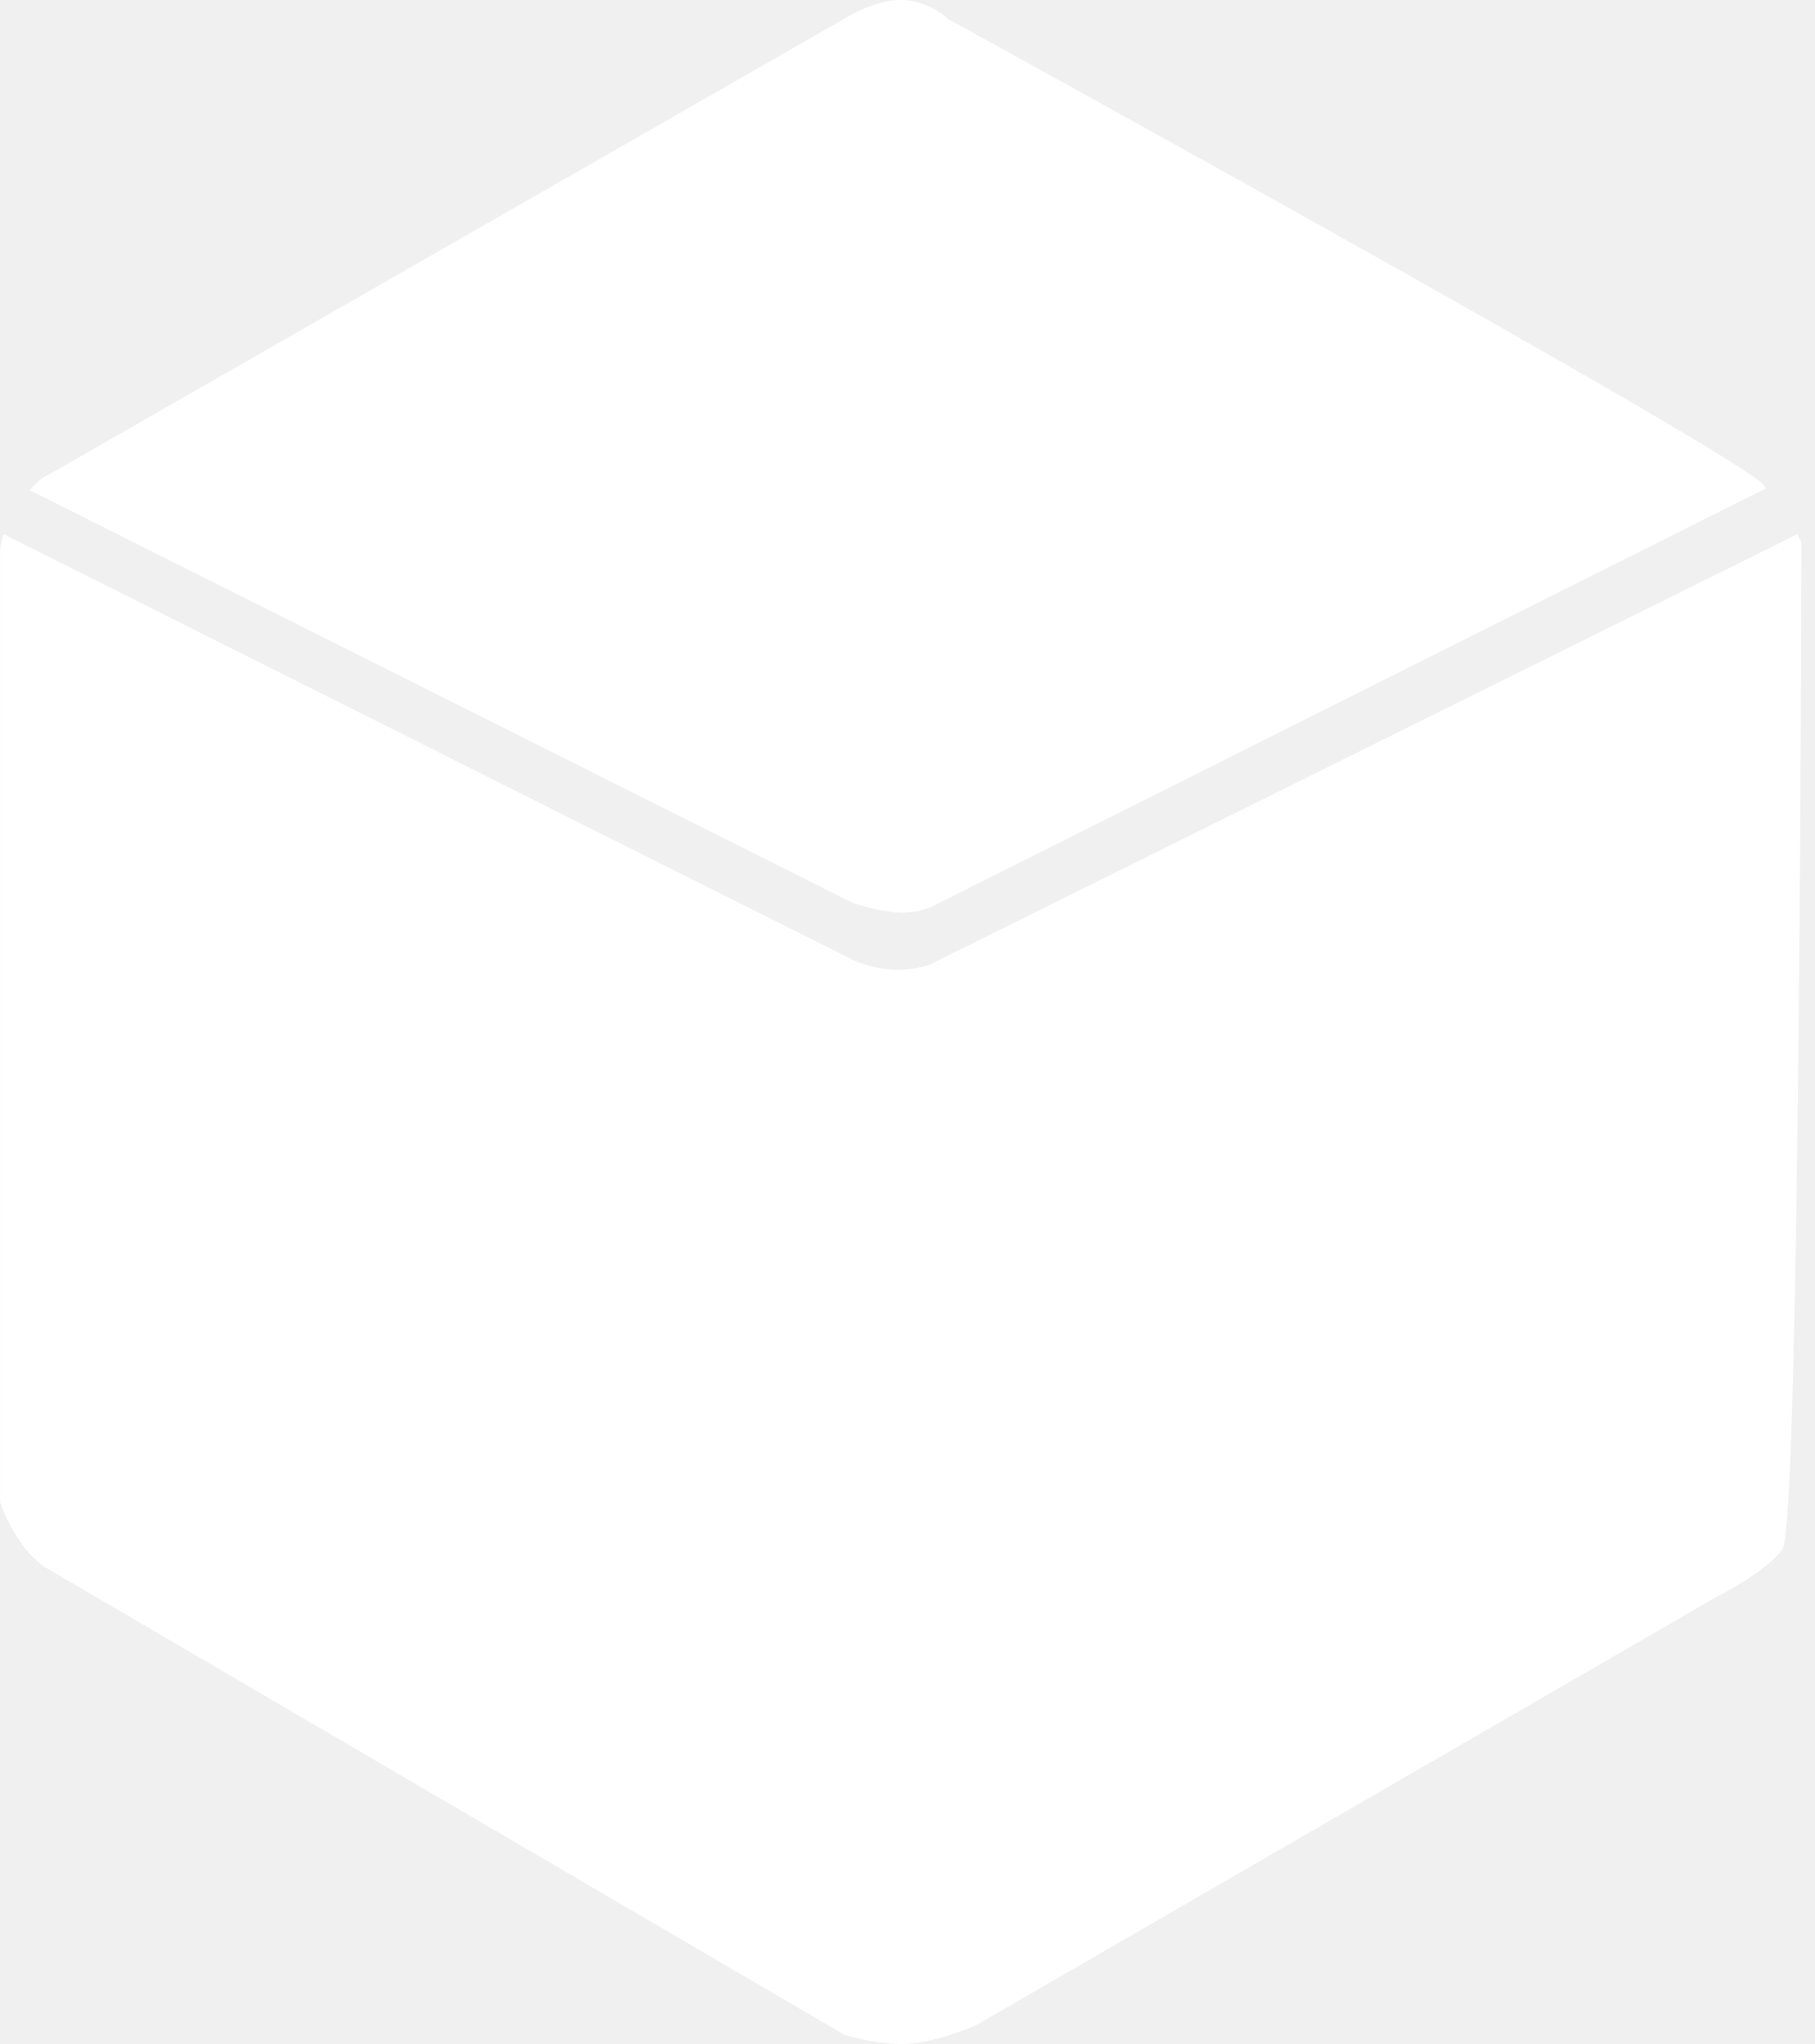
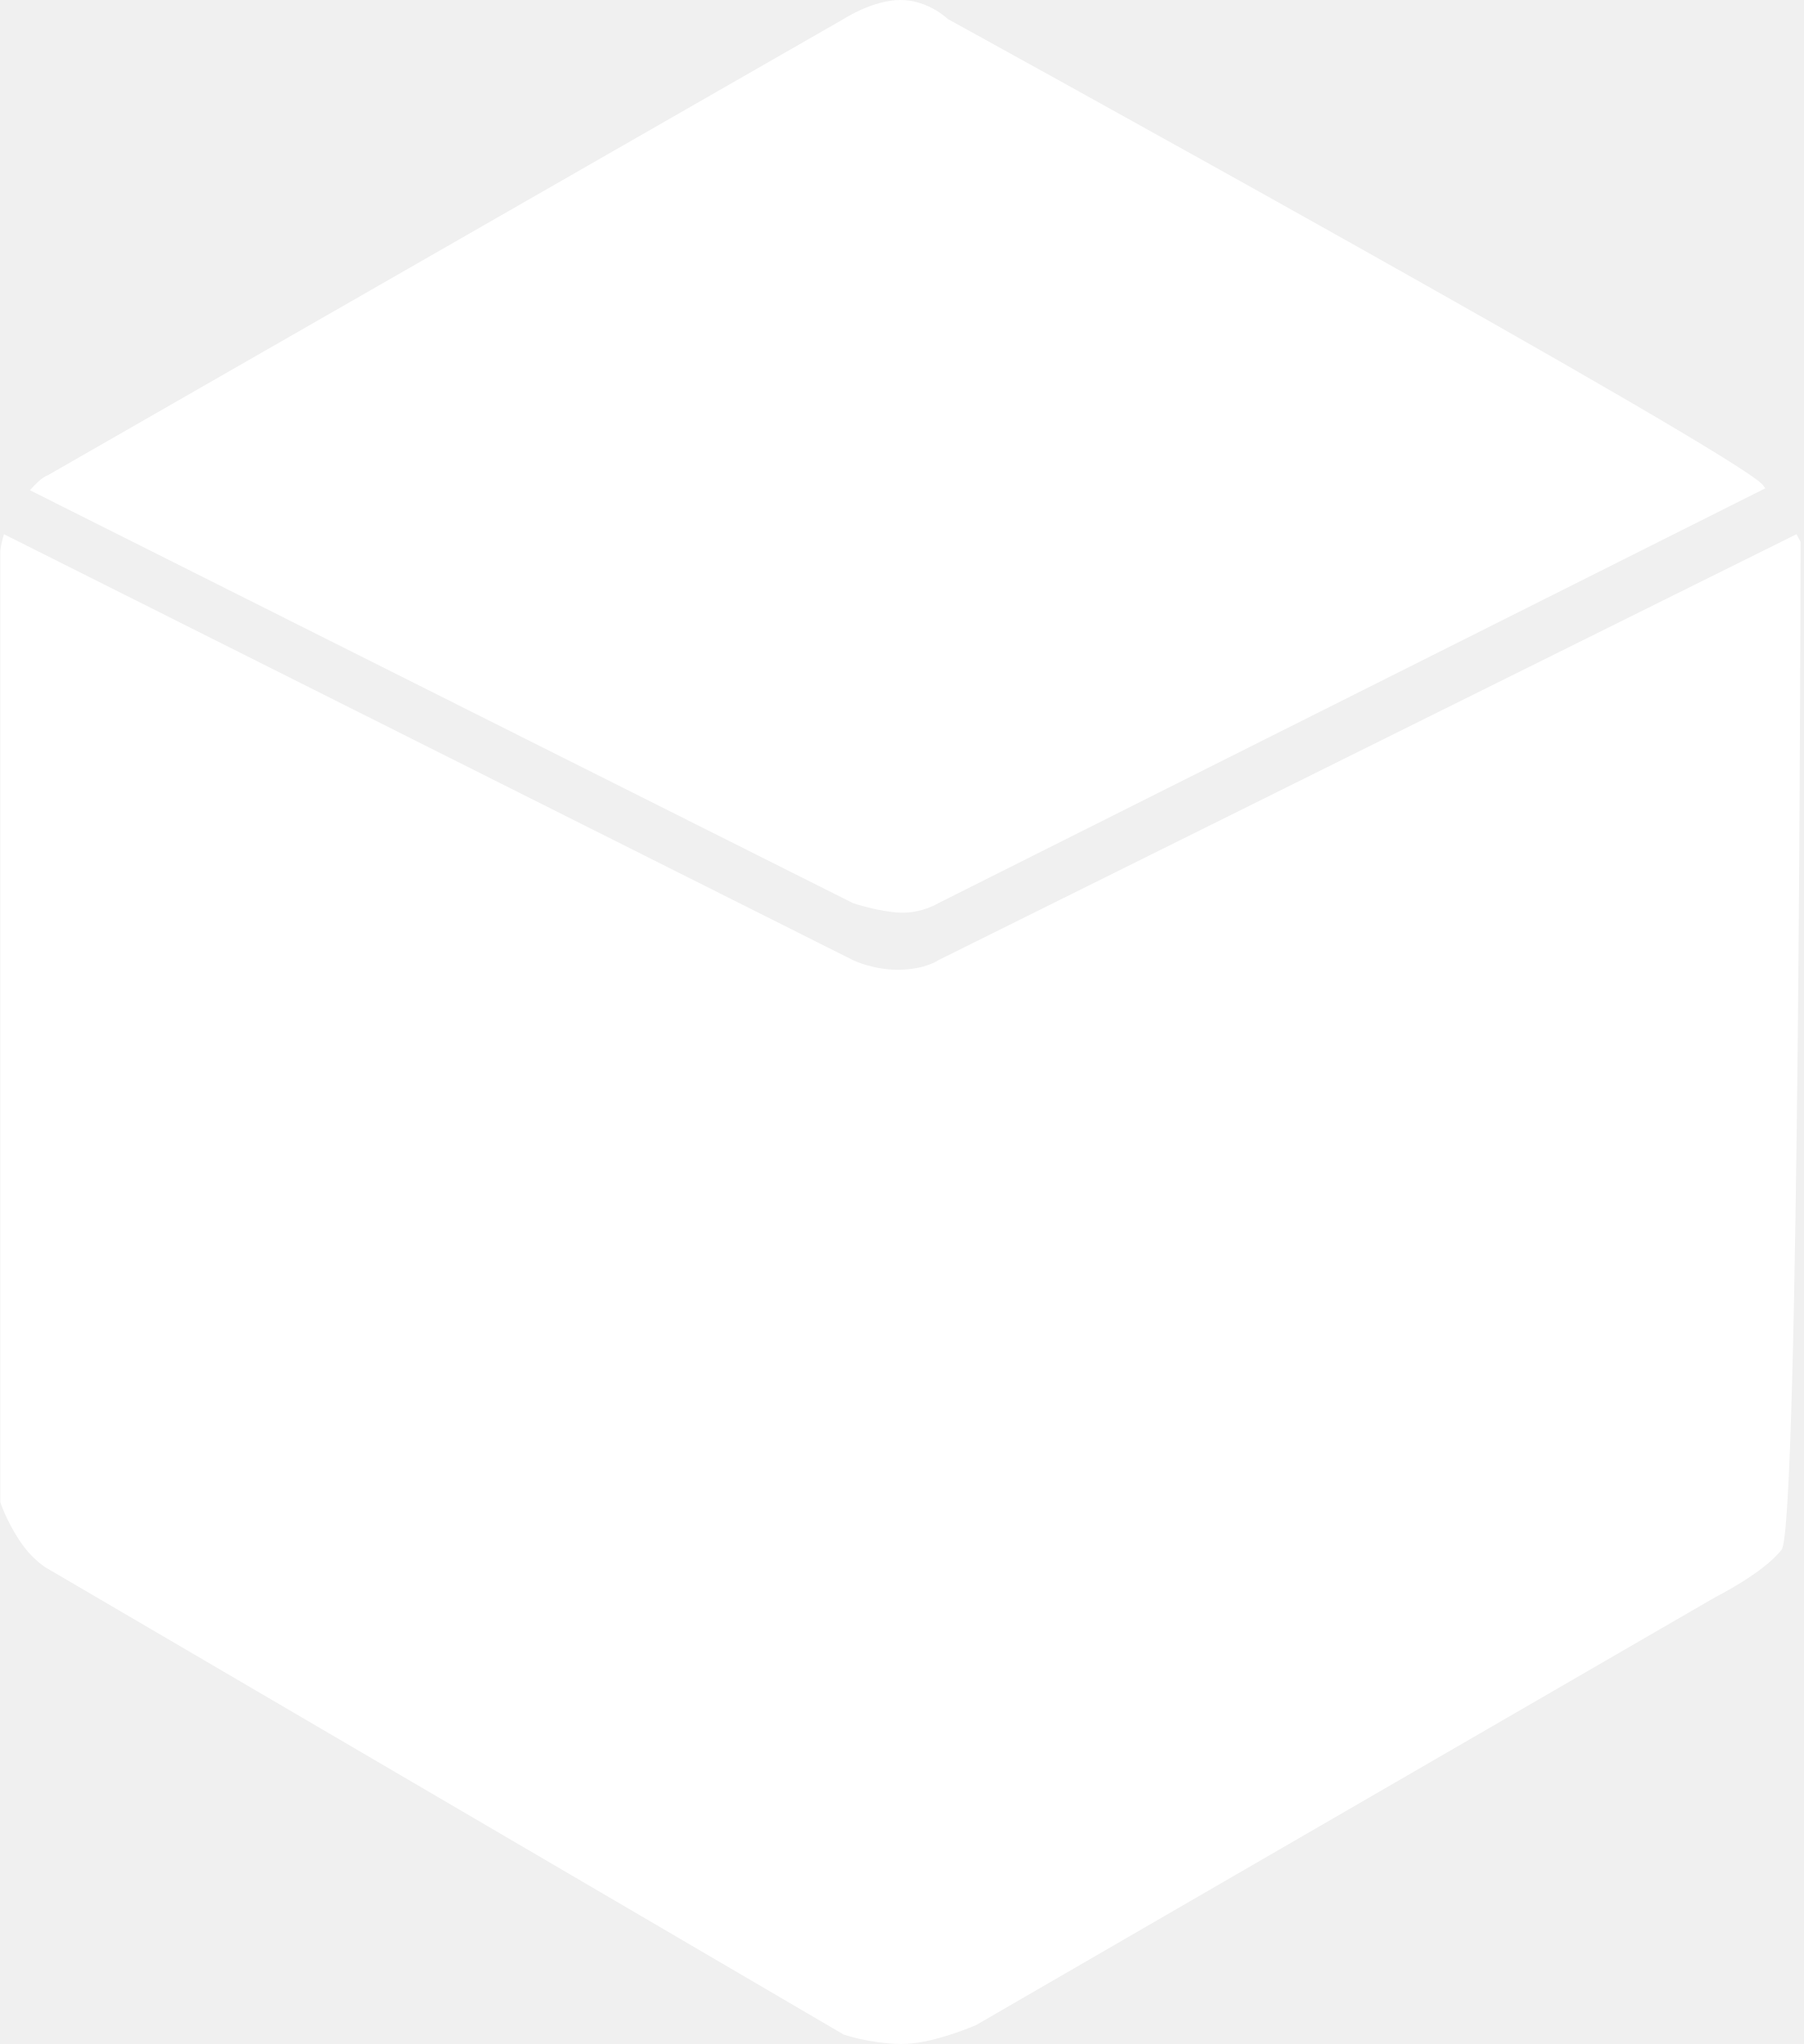
- <svg xmlns="http://www.w3.org/2000/svg" preserveAspectRatio="xMidYMid" width="87" height="98" viewBox="0 0 87 98">
+ <svg xmlns="http://www.w3.org/2000/svg" preserveAspectRatio="xMidYMid" width="75" height="85" viewBox="0 0 75 85">
  <defs>
  </defs>
-   <path d="M45.006,43.302 C45.006,43.302 44.210,43.796 43.188,43.758 C42.165,43.720 40.915,43.302 40.915,43.302 C40.915,43.302 1.427,23.503 1.427,23.503 C1.992,22.853 2.278,22.791 2.278,22.791 C2.278,22.791 40.460,0.912 40.460,0.912 C40.460,0.912 41.852,0.000 43.188,0.000 C44.523,0.000 45.460,0.912 45.460,0.912 C45.460,0.912 83.330,21.737 84.551,23.247 C84.597,23.303 84.635,23.355 84.679,23.410 C84.679,23.410 45.006,43.302 45.006,43.302 ZM40.915,46.037 C40.915,46.037 41.938,46.531 43.188,46.493 C44.437,46.455 45.006,46.037 45.006,46.037 C45.006,46.037 86.172,25.614 86.172,25.614 C86.299,25.841 86.369,25.981 86.369,25.981 C86.369,25.981 86.313,73.187 85.460,74.298 C84.608,75.409 82.278,76.577 82.278,76.577 C82.278,76.577 46.824,97.088 46.824,97.088 C46.824,97.088 44.693,98.028 43.188,98.000 C41.682,97.972 40.460,97.544 40.460,97.544 C40.460,97.544 2.278,75.209 2.278,75.209 C2.278,75.209 1.568,74.839 0.915,73.842 C0.261,72.845 0.006,72.019 0.006,72.019 C0.006,72.019 0.006,26.437 0.006,26.437 C0.006,26.437 0.012,26.114 0.174,25.610 C0.174,25.610 40.915,46.037 40.915,46.037 Z" fill="white" />
+   <path d="M39.013,37.558 C39.013,37.558 38.324,37.986 37.438,37.953 C36.551,37.921 35.468,37.558 35.468,37.558 C35.468,37.558 1.245,20.386 1.245,20.386 C1.734,19.822 1.983,19.767 1.983,19.767 C1.983,19.767 35.074,0.791 35.074,0.791 C35.074,0.791 36.280,0.000 37.438,0.000 C38.595,0.000 39.407,0.791 39.407,0.791 C39.407,0.791 72.227,18.853 73.286,20.163 C73.325,20.211 73.359,20.257 73.397,20.305 C73.397,20.305 39.013,37.558 39.013,37.558 ZM35.468,39.930 C35.468,39.930 36.354,40.359 37.438,40.326 C38.521,40.293 39.013,39.930 39.013,39.930 C39.013,39.930 74.691,22.216 74.691,22.216 C74.801,22.413 74.862,22.535 74.862,22.535 C74.862,22.535 74.813,63.478 74.074,64.442 C73.335,65.406 71.316,66.419 71.316,66.419 C71.316,66.419 40.589,84.209 40.589,84.209 C40.589,84.209 38.742,85.025 37.438,85.000 C36.133,84.975 35.074,84.605 35.074,84.605 C35.074,84.605 1.983,65.233 1.983,65.233 C1.983,65.233 1.367,64.911 0.801,64.047 C0.235,63.182 0.013,62.465 0.013,62.465 C0.013,62.465 0.013,22.930 0.013,22.930 C0.013,22.930 0.029,22.646 0.165,22.216 C0.165,22.216 35.468,39.930 35.468,39.930 Z" fill="white" />
</svg>
